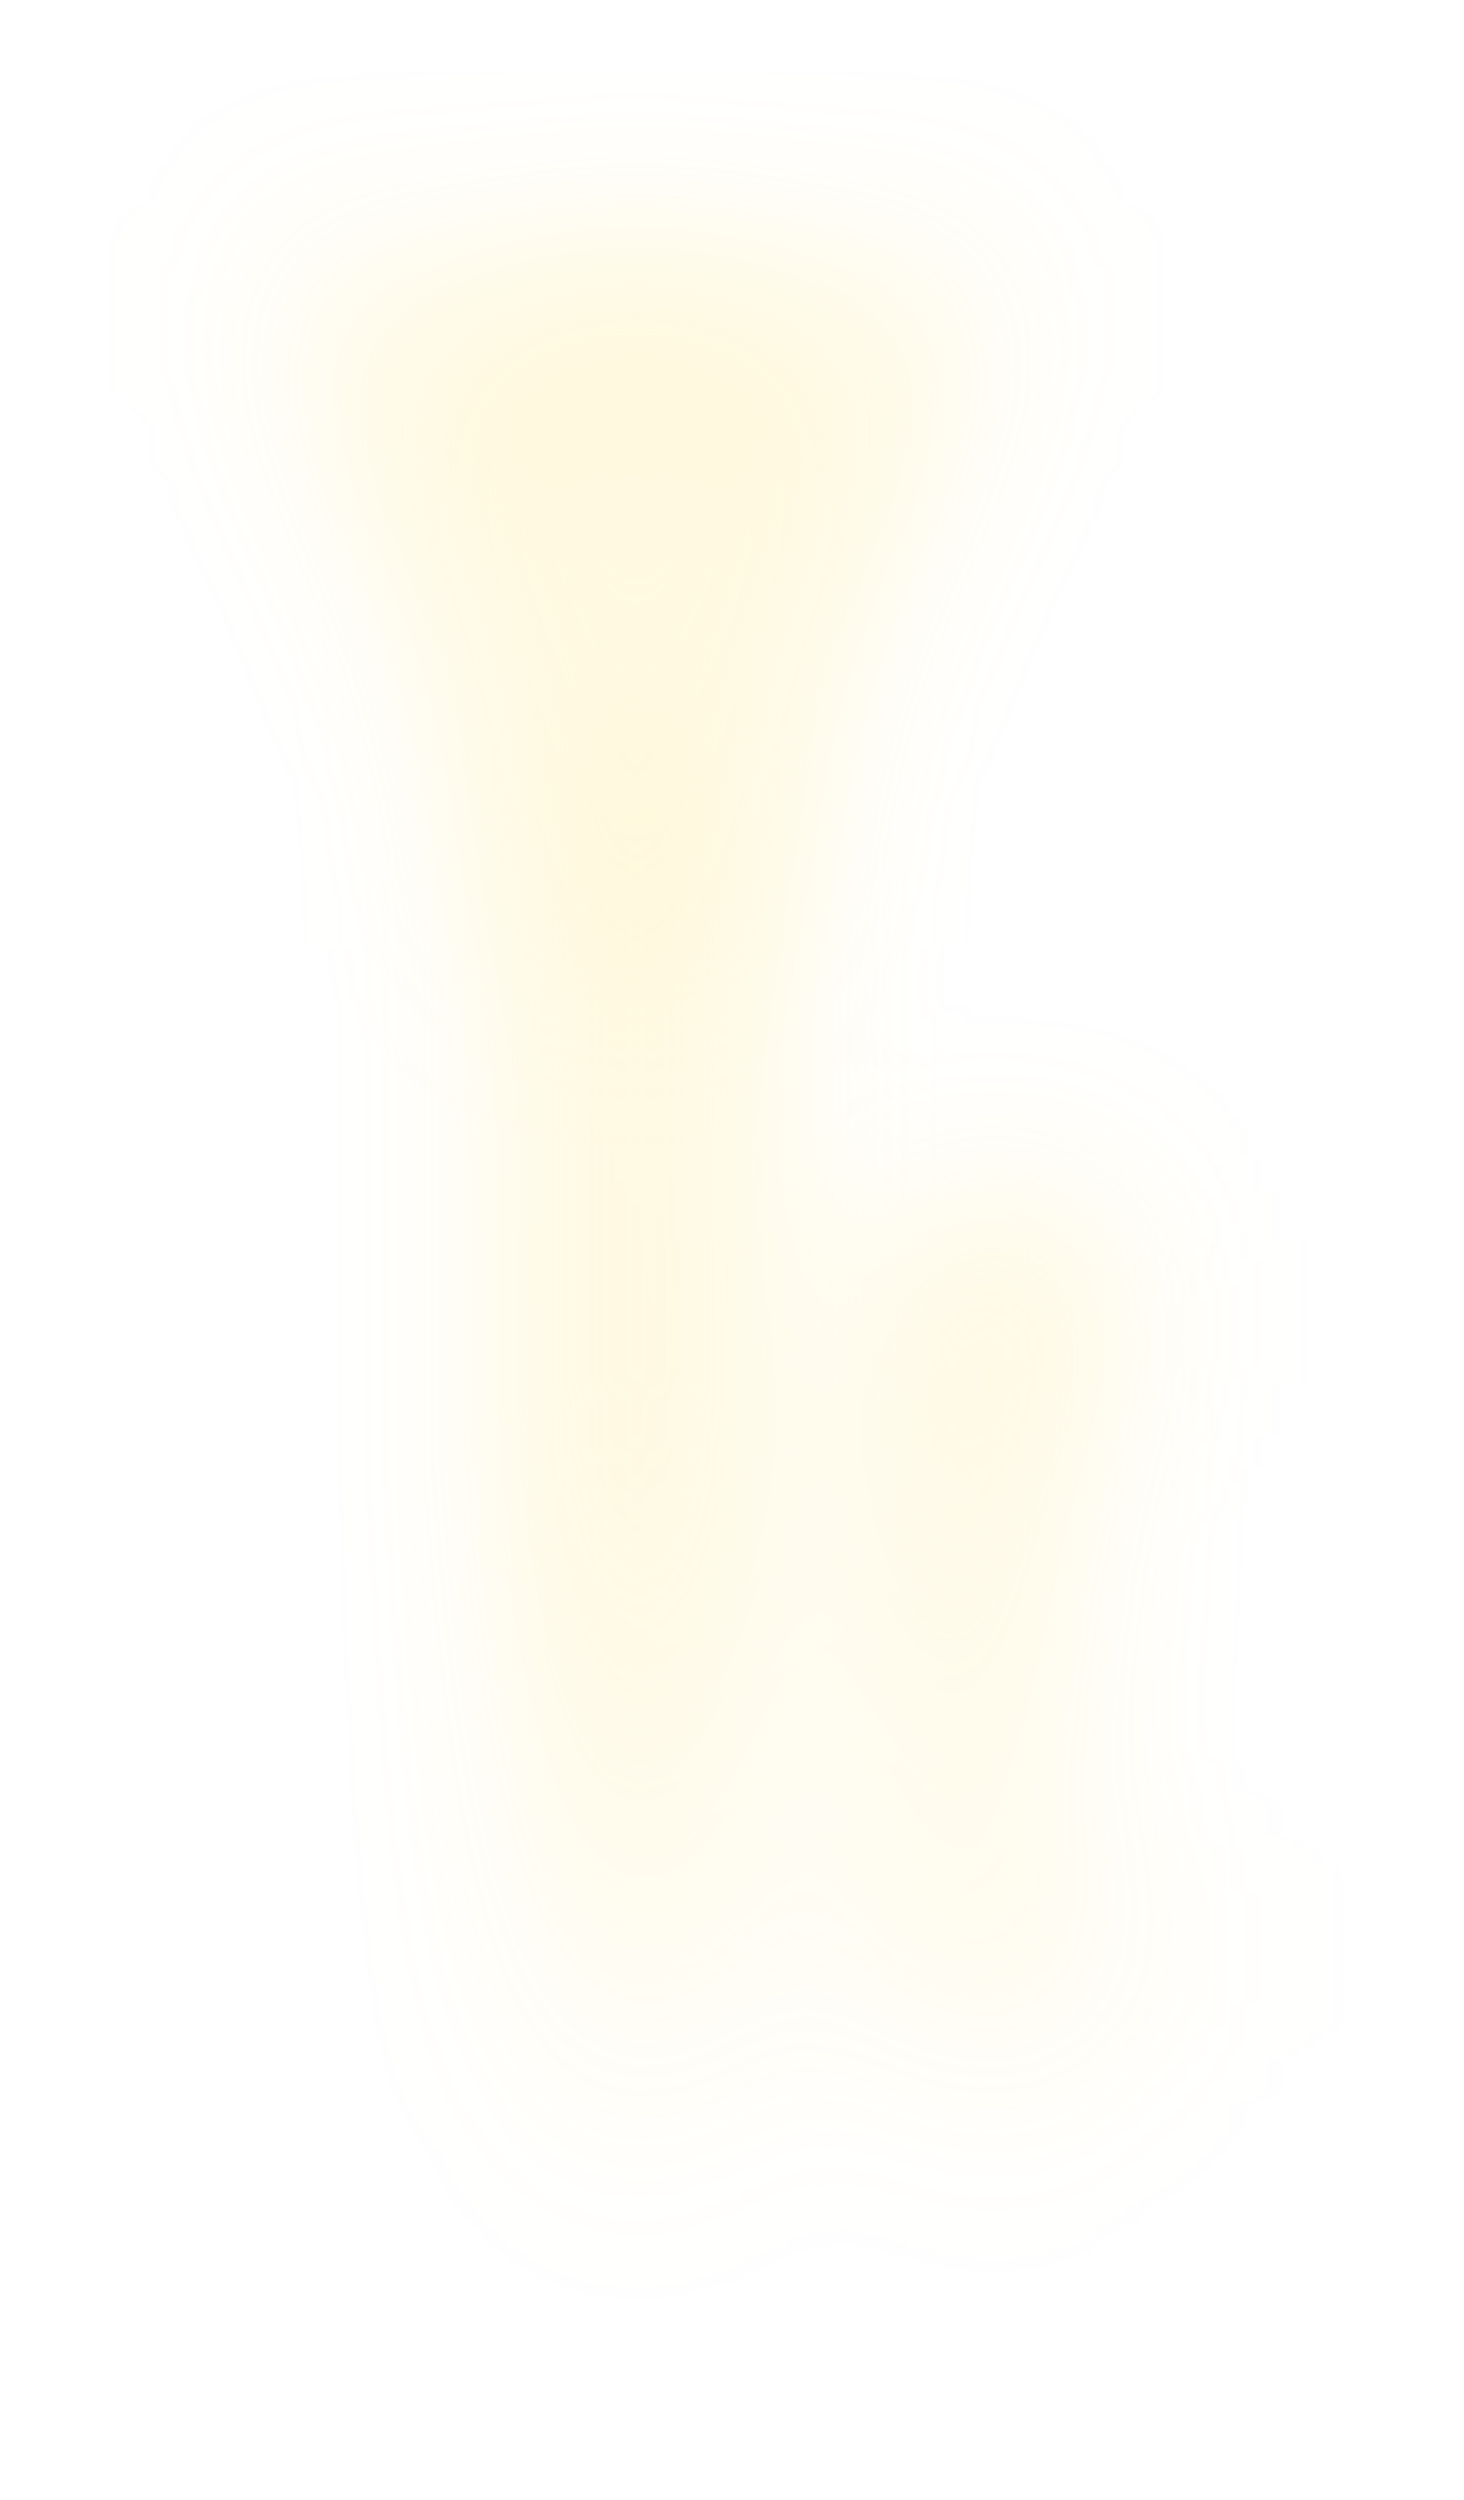
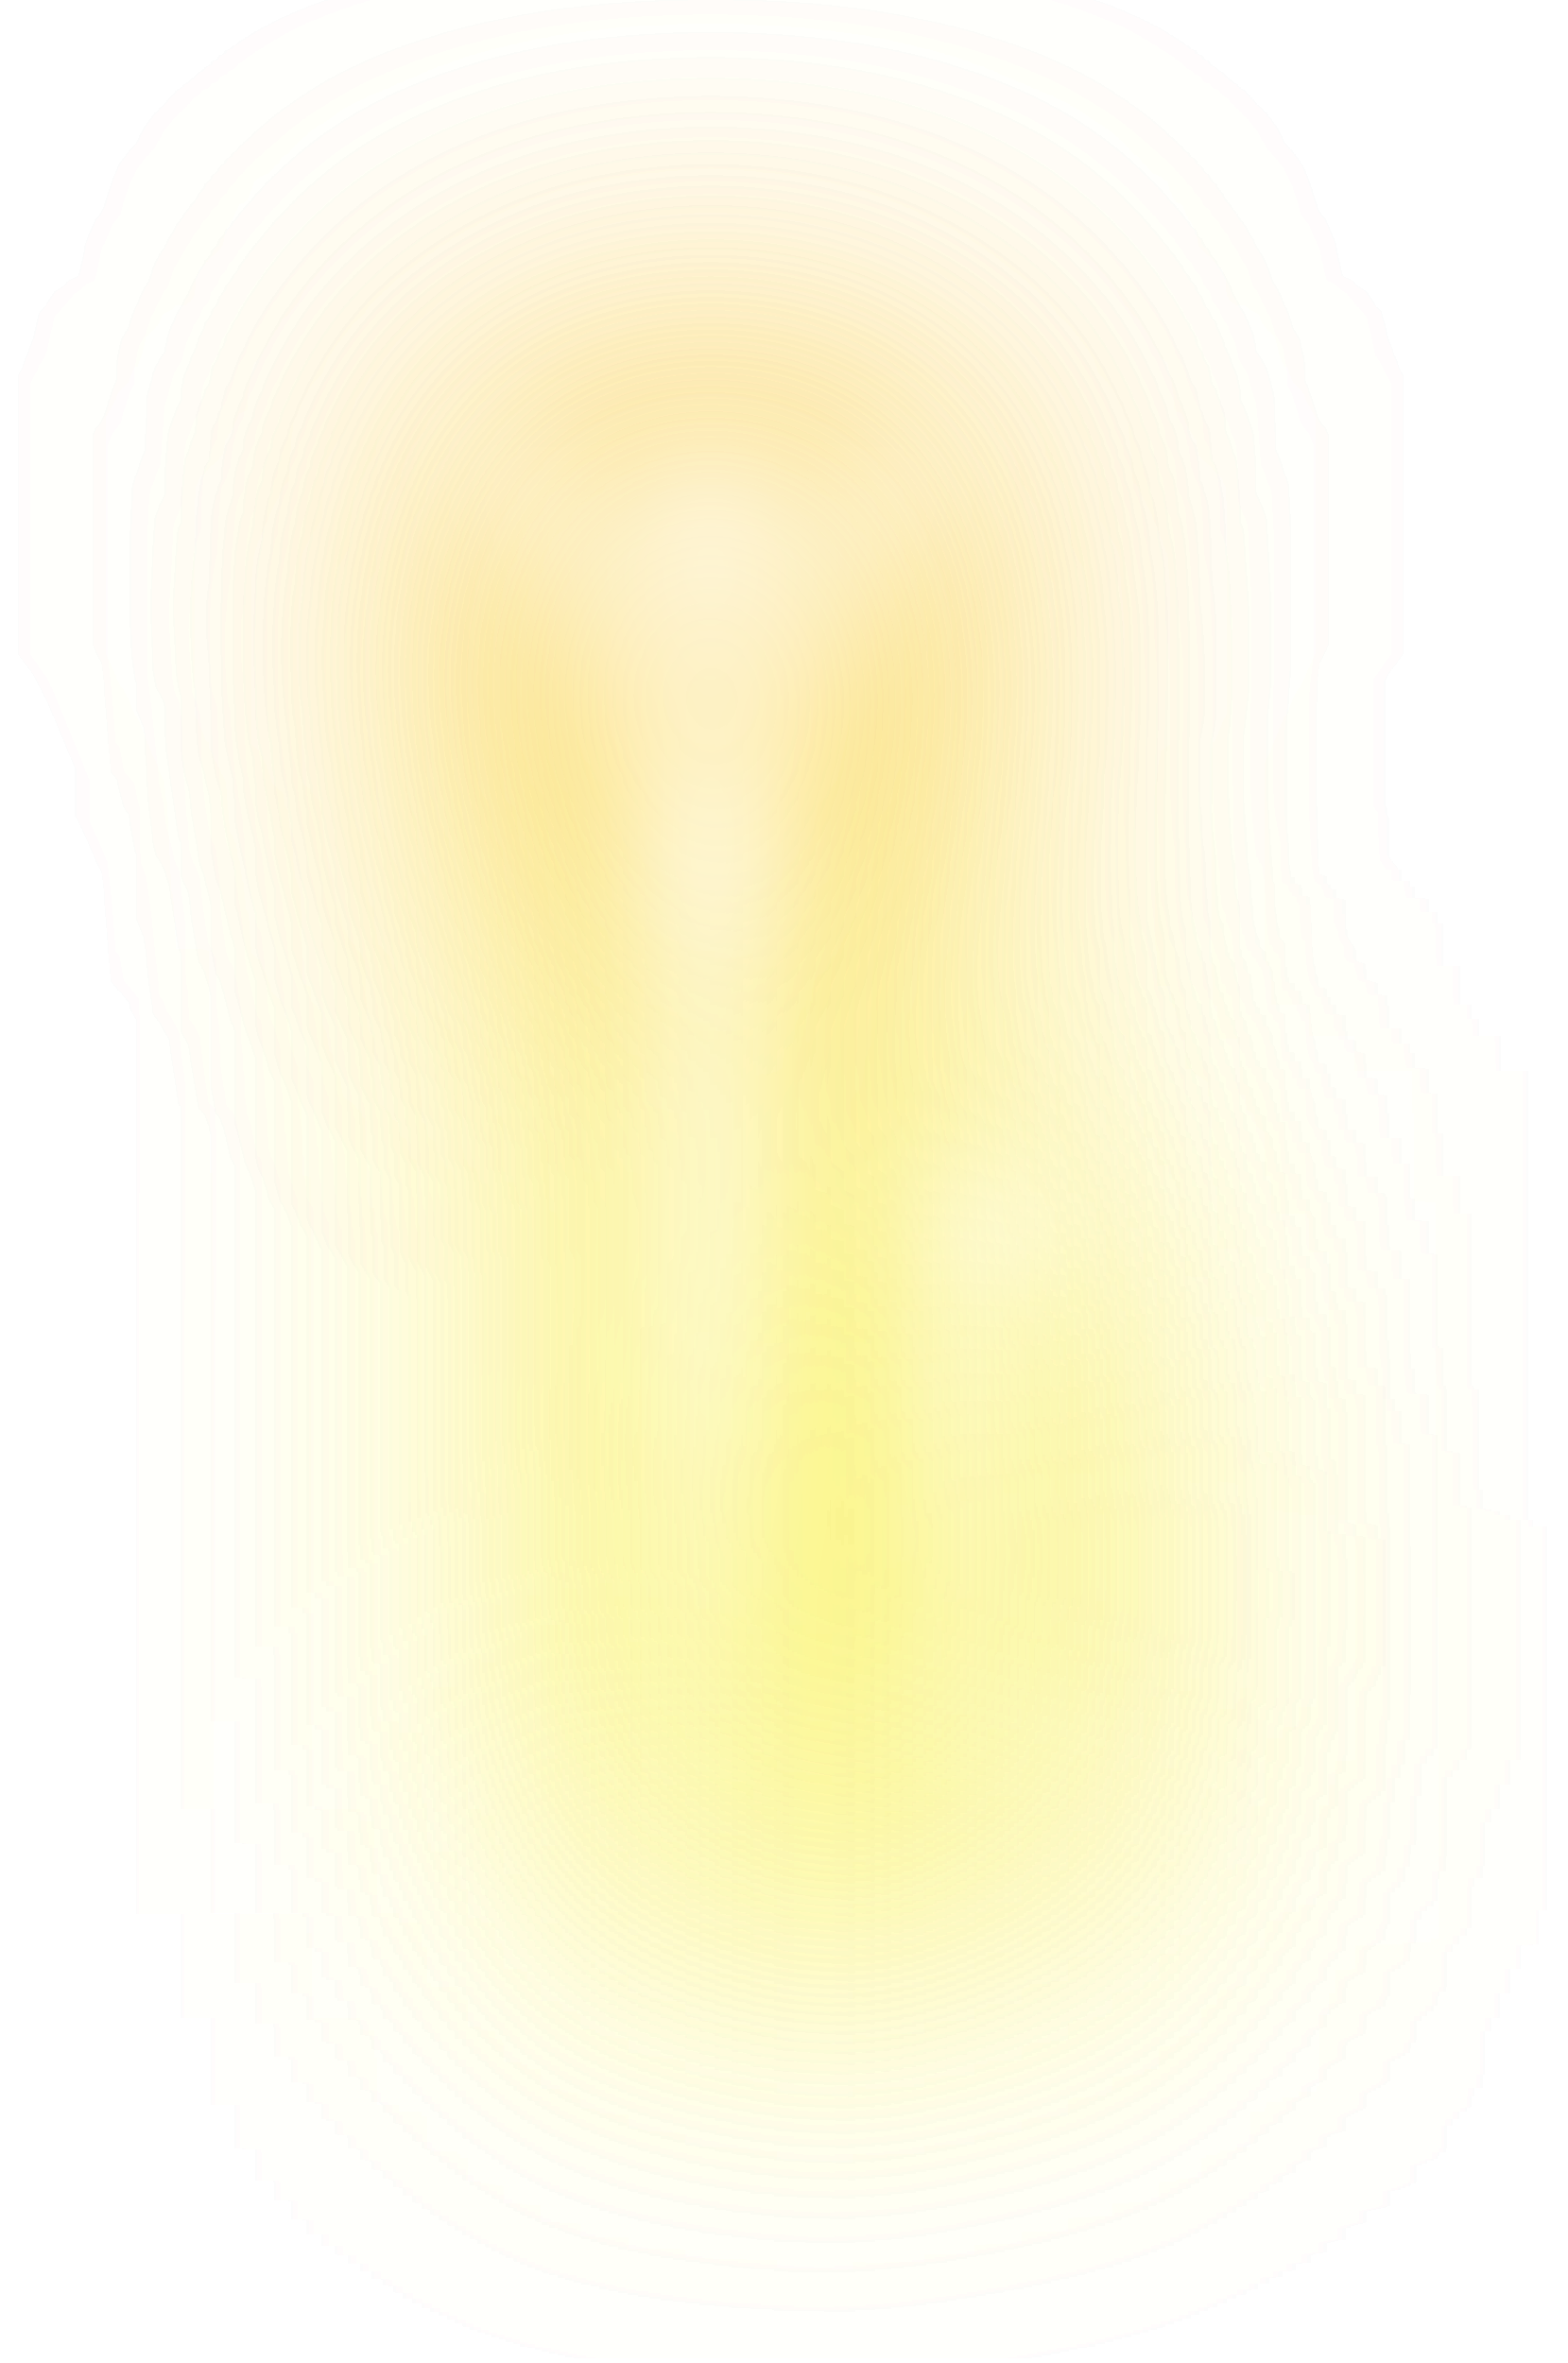
- <svg xmlns="http://www.w3.org/2000/svg" width="202" height="345" viewBox="0 0 202 345" fill="none">
-   <g filter="url(#filter0_f_36_3701)">
-     <path fill-rule="evenodd" clip-rule="evenodd" d="M72.681 99.88H73.846L75.57 130.532H80.107V304.101H95.525V130.532H100.062L101.786 99.88H102.951L122.691 50.967L135.633 40H123.13L110.573 50.035L94.836 99.879H91.107L104.476 48.884L94.836 40H87.817H87.816H80.797L71.157 48.884L84.526 99.879H80.797L65.06 50.035L52.503 40H40L52.941 50.967L72.681 99.88ZM146.806 171.541H127.417V190.931H146.806V171.541ZM141.822 273.325H161.047V264.711H138.144V195.701H126.264V264.711H113.177V273.325H132.4V304.101H141.822V273.325Z" fill="url(#paint0_linear_36_3701)" fill-opacity="0.4" />
+ <svg xmlns="http://www.w3.org/2000/svg" fill="none" height="425" viewBox="0 0 282 425" width="282">
+   <filter id="a" color-interpolation-filters="sRGB" filterUnits="userSpaceOnUse" height="424.102" width="281.047" x="0" y="0">
+     <feFlood flood-opacity="0" result="BackgroundImageFix" />
+     <feBlend in="SourceGraphic" in2="BackgroundImageFix" mode="normal" result="shape" />
+     <feGaussianBlur result="effect1_foregroundBlur_796_848" stdDeviation="40" />
+   </filter>
+   <filter id="b" color-interpolation-filters="sRGB" filterUnits="userSpaceOnUse" height="424.102" width="281.047" x="0" y="0">
+     <feFlood flood-opacity="0" result="BackgroundImageFix" />
+     <feBlend in="SourceGraphic" in2="BackgroundImageFix" mode="normal" result="shape" />
+     <feGaussianBlur result="effect1_foregroundBlur_796_848" stdDeviation="40" />
+   </filter>
+   <filter id="c" color-interpolation-filters="sRGB" filterUnits="userSpaceOnUse" height="424.102" width="281.047" x="0" y="0">
+     <feFlood flood-opacity="0" result="BackgroundImageFix" />
+     <feBlend in="SourceGraphic" in2="BackgroundImageFix" mode="normal" result="shape" />
+     <feGaussianBlur result="effect1_foregroundBlur_796_848" stdDeviation="40" />
+   </filter>
+   <filter id="d" color-interpolation-filters="sRGB" filterUnits="userSpaceOnUse" height="304.102" width="161.047" x="60" y="60">
+     <feFlood flood-opacity="0" result="BackgroundImageFix" />
+     <feBlend in="SourceGraphic" in2="BackgroundImageFix" mode="normal" result="shape" />
+     <feGaussianBlur result="effect1_foregroundBlur_796_848" stdDeviation="10" />
+   </filter>
+   <linearGradient id="e" gradientUnits="userSpaceOnUse" x1="140.524" x2="140.524" y1="1.809" y2="465.339">
+     <stop offset="0" stop-color="#fbb040" />
+     <stop offset=".505" stop-color="#f9ed32" />
+   </linearGradient>
+   <linearGradient id="f" gradientUnits="userSpaceOnUse" x1="140.524" x2="140.524" y1="80" y2="344.101">
+     <stop offset=".62" stop-color="#fff" />
+     <stop offset="1" stop-color="#fff" stop-opacity="0" />
+   </linearGradient>
+   <g filter="url(#a)">
+     <path clip-rule="evenodd" d="m112.681 139.88h1.165l1.724 30.652h4.537v173.569h15.418v-173.569h4.537l1.724-30.652h1.165l19.74-48.913 12.942-10.967h-12.503l-12.557 10.035-15.737 49.844h-3.729l13.369-50.995-9.64-8.884h-7.019-.001-7.019l-9.64 8.884 13.369 50.995h-3.729l-15.737-49.844-12.557-10.035h-12.503l12.941 10.967zm74.125 71.661h-19.389v19.39h19.389zm-4.984 101.784h19.225v-8.614h-22.903v-69.01h-11.88v69.01h-13.087v8.614h19.223v30.776h9.422z" fill="url(#e)" fill-rule="evenodd" />
  </g>
-   <g filter="url(#filter1_f_36_3701)">
-     <path fill-rule="evenodd" clip-rule="evenodd" d="M72.681 99.88H73.846L75.57 130.532H80.107V304.101H95.525V130.532H100.062L101.786 99.88H102.951L122.691 50.967L135.633 40H123.13L110.573 50.035L94.836 99.879H91.107L104.476 48.884L94.836 40H87.817H87.816H80.797L71.157 48.884L84.526 99.879H80.797L65.06 50.035L52.503 40H40L52.941 50.967L72.681 99.88ZM146.806 171.541H127.417V190.931H146.806V171.541ZM141.822 273.325H161.047V264.711H138.144V195.701H126.264V264.711H113.177V273.325H132.4V304.101H141.822V273.325Z" fill="url(#paint1_linear_36_3701)" />
+   <g filter="url(#b)">
+     <path clip-rule="evenodd" d="m112.681 139.88h1.165l1.724 30.652h4.537v173.569h15.418v-173.569h4.537l1.724-30.652h1.165l19.74-48.913 12.942-10.967h-12.503l-12.557 10.035-15.737 49.844h-3.729l13.369-50.995-9.64-8.884h-7.019-.001-7.019l-9.64 8.884 13.369 50.995h-3.729l-15.737-49.844-12.557-10.035h-12.503l12.941 10.967zm74.125 71.661h-19.389v19.39h19.389zm-4.984 101.784h19.225v-8.614h-22.903v-69.01h-11.88v69.01h-13.087v8.614h19.223v30.776h9.422z" fill="url(#e)" fill-rule="evenodd" />
  </g>
-   <defs>
-     <filter id="filter0_f_36_3701" x="10" y="10" width="181.047" height="324.101" filterUnits="userSpaceOnUse" color-interpolation-filters="sRGB">
-       <feFlood flood-opacity="0" result="BackgroundImageFix" />
-       <feBlend mode="normal" in="SourceGraphic" in2="BackgroundImageFix" result="shape" />
-       <feGaussianBlur stdDeviation="15" result="effect1_foregroundBlur_36_3701" />
-     </filter>
-     <filter id="filter1_f_36_3701" x="0" y="0" width="201.047" height="344.101" filterUnits="userSpaceOnUse" color-interpolation-filters="sRGB">
-       <feFlood flood-opacity="0" result="BackgroundImageFix" />
-       <feBlend mode="normal" in="SourceGraphic" in2="BackgroundImageFix" result="shape" />
-       <feGaussianBlur stdDeviation="20" result="effect1_foregroundBlur_36_3701" />
-     </filter>
-     <linearGradient id="paint0_linear_36_3701" x1="100.524" y1="40" x2="100.524" y2="304.101" gradientUnits="userSpaceOnUse">
-       <stop offset="0.62" stop-color="#FFCC00" />
-       <stop offset="1" stop-color="#FFCC00" stop-opacity="0" />
-     </linearGradient>
-     <linearGradient id="paint1_linear_36_3701" x1="100.524" y1="40" x2="100.524" y2="304.101" gradientUnits="userSpaceOnUse">
-       <stop offset="0.62" stop-color="white" />
-       <stop offset="1" stop-color="white" stop-opacity="0" />
-     </linearGradient>
-   </defs>
+   <g filter="url(#c)">
+     <path clip-rule="evenodd" d="m112.681 139.88h1.165l1.724 30.652h4.537v173.569h15.418v-173.569h4.537l1.724-30.652h1.165l19.74-48.913 12.942-10.967h-12.503l-12.557 10.035-15.737 49.844h-3.729l13.369-50.995-9.64-8.884h-7.019-.001-7.019l-9.64 8.884 13.369 50.995h-3.729l-15.737-49.844-12.557-10.035h-12.503l12.941 10.967zm74.125 71.661h-19.389v19.39h19.389zm-4.984 101.784h19.225v-8.614h-22.903v-69.01h-11.88v69.01h-13.087v8.614h19.223v30.776h9.422z" fill="url(#e)" fill-rule="evenodd" />
+   </g>
+   <g filter="url(#d)" opacity=".7">
+     <path clip-rule="evenodd" d="m112.681 139.88h1.165l1.724 30.652h4.537v173.569h15.418v-173.569h4.537l1.724-30.652h1.165l19.74-48.913 12.942-10.967h-12.503l-12.557 10.035-15.737 49.844h-3.729l13.369-50.995-9.64-8.884h-7.019-.001-7.019l-9.64 8.884 13.369 50.995h-3.729l-15.737-49.844-12.557-10.035h-12.503l12.941 10.967zm74.125 71.661h-19.389v19.39h19.389zm-4.984 101.784h19.225v-8.614h-22.903v-69.01h-11.88v69.01h-13.087v8.614h19.223v30.776h9.422z" fill="url(#f)" fill-rule="evenodd" />
+   </g>
</svg>
